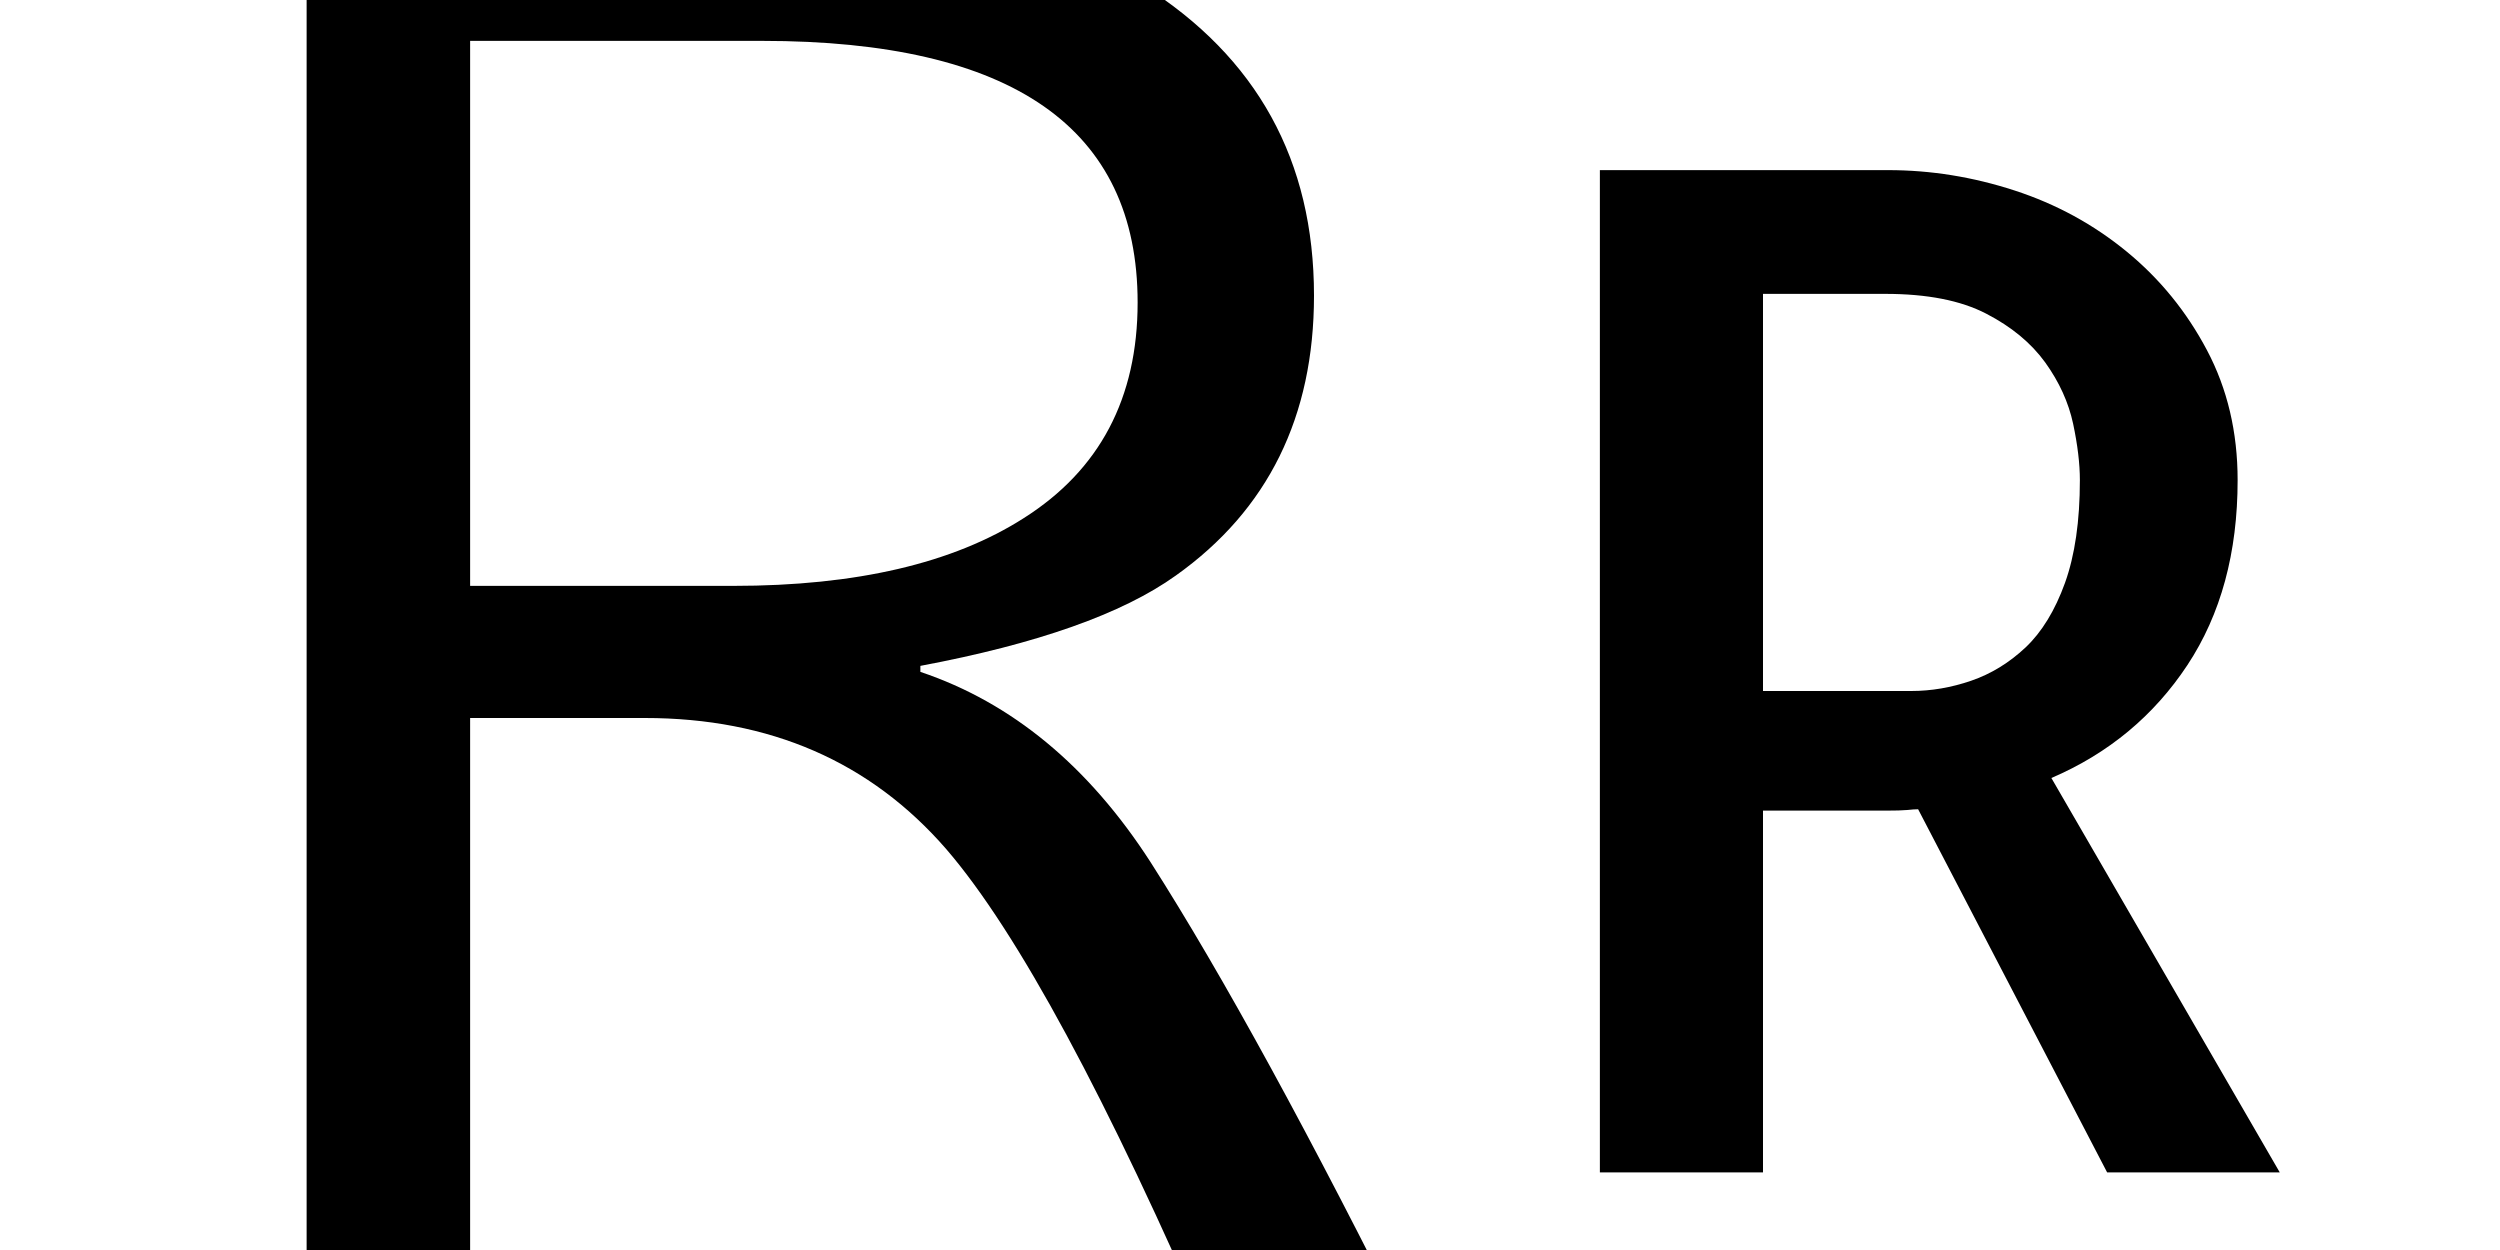
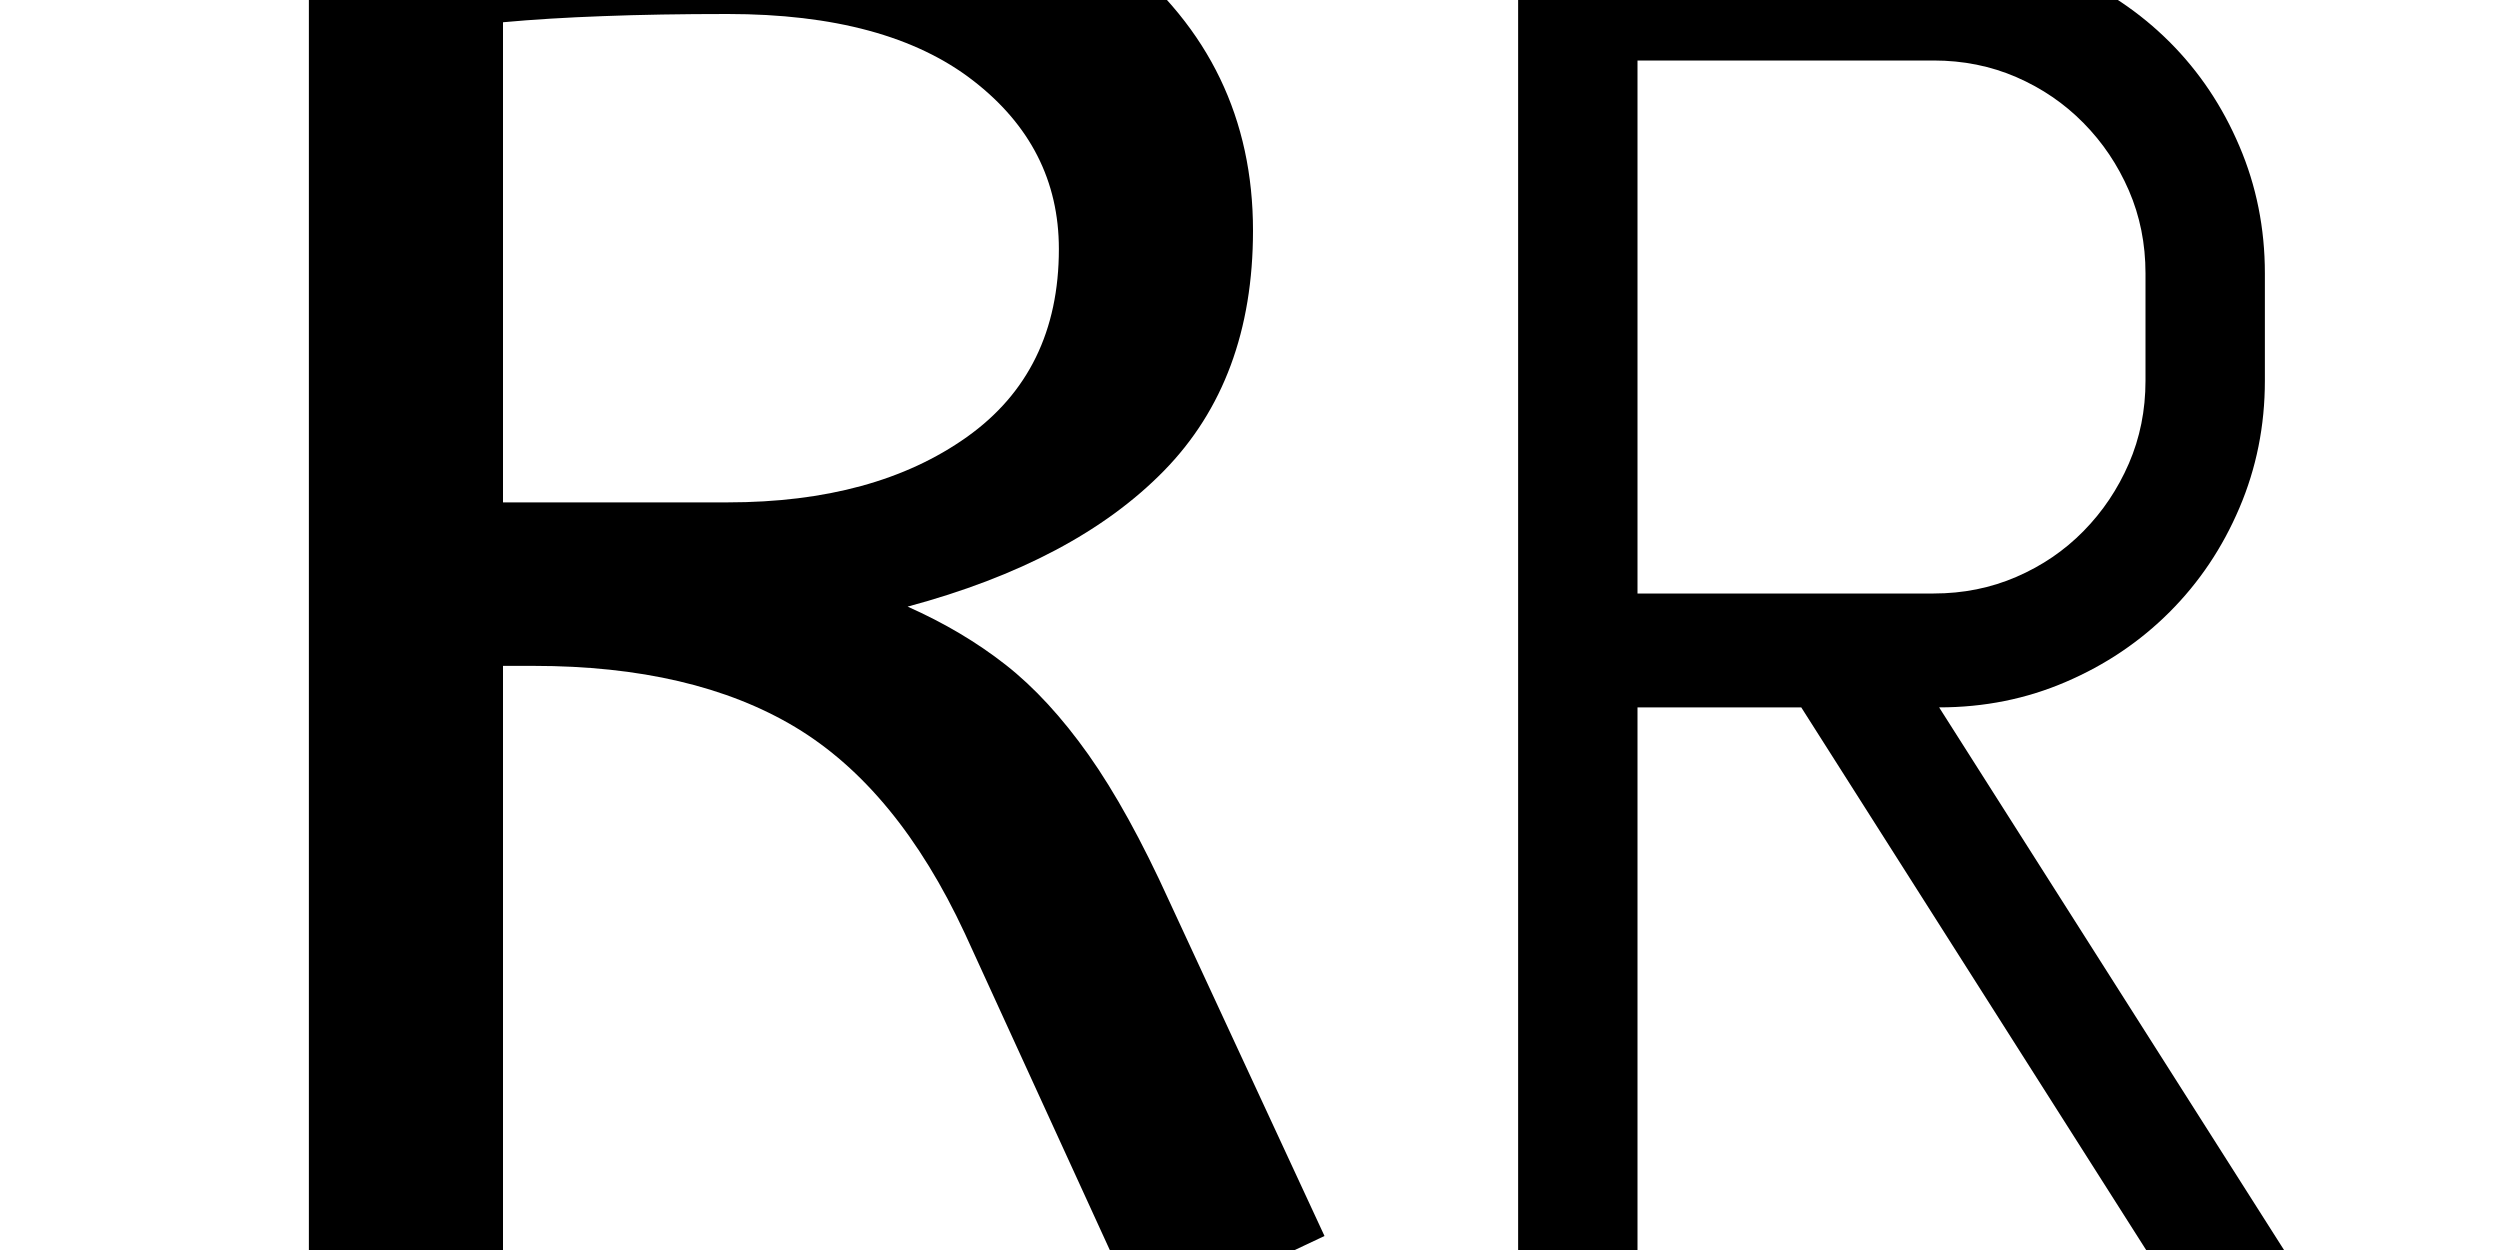
<svg xmlns="http://www.w3.org/2000/svg" width="200" height="100" version="1.1" id="svg1" viewBox="0 0 200 100">
-   <path d="M24.53 107.64L24.53-7.71L63.26-7.71Q81.07-7.71 91.43-1.18L91.43-1.18Q105.12 7.44 105.12 23.65L105.12 23.65Q105.12 38.18 94.07 46.04L94.07 46.04Q87.67 50.63 73.63 53.27L73.63 53.27L73.63 53.75Q84.61 57.44 92.05 68.98L92.05 68.98Q100.67 82.47 113.19 107.64L113.19 107.64L97.13 107.64Q84.26 77.88 75.71 67.94L75.71 67.94Q66.60 57.44 51.58 57.44L51.58 57.44L37.61 57.44L37.61 107.64L24.53 107.64ZM60.97 3.27L37.61 3.27L37.61 46.87L58.67 46.87Q73.42 46.87 81.90 41.45L81.90 41.45Q91.01 35.68 91.01 24.20L91.01 24.20Q91.01 3.27 60.97 3.27L60.97 3.27Z" />
-   <path d="M182.38 93.79L168.57 93.79L153.45 64.74Q153.12 64.74 152.58 64.80Q152.03 64.85 150.89 64.85Q149.75 64.85 147.41 64.85Q145.07 64.85 141.04 64.85L141.04 64.85L141.04 93.79L127.99 93.79L127.99 13.61L151.05 13.61Q156.17 13.61 161.17 15.24Q166.17 16.87 170.15 20.14Q174.12 23.40 176.56 28.02Q179.01 32.65 179.01 38.41L179.01 38.41Q179.01 47.12 174.99 53.21Q170.96 59.30 164.11 62.24L164.11 62.24L182.38 93.79ZM141.04 23.51L141.04 55.28L152.90 55.28Q155.30 55.28 157.69 54.46Q160.08 53.64 162.04 51.80Q164.00 49.95 165.20 46.63Q166.39 43.31 166.39 38.41L166.39 38.41Q166.39 36.46 165.85 33.90Q165.30 31.34 163.62 29.00Q161.93 26.66 158.89 25.09Q155.84 23.51 150.83 23.51L150.83 23.51L141.04 23.51Z" />
+   <path d="M105.96 98.88L91.41 105.74L77.19 74.68Q71.79 63.08 63.62 58.17Q55.44 53.27 42.69 53.27L42.69 53.27L40.24 53.27L40.24 103.78L24.71 103.78L24.71-10.32Q33.38-11.14 41.30-11.55Q49.23-11.95 58.22-11.95L58.22-11.95Q79.15-11.95 89.69-3.45Q100.24 5.05 100.24 18.45L100.24 18.45Q100.24 30.38 93.12 37.66Q86.01 44.93 72.61 48.53L72.61 48.53Q77.02 50.49 80.46 53.19Q83.89 55.88 87.08 60.38Q90.26 64.88 93.53 72.07L93.53 72.07L105.96 98.88ZM40.24 1.78L40.24 40.19L58.22 40.19Q69.99 40.19 77.35 34.96Q84.71 29.73 84.71 19.92L84.71 19.92Q84.71 11.75 77.84 6.44Q70.97 1.12 58.22 1.12L58.22 1.12Q52.67 1.12 48.25 1.29Q43.84 1.45 40.24 1.78L40.24 1.78Z" />
+   <path d="M183.93 101.90L172.90 101.90L144.10 56.59L131.00 56.59L131.00 101.90L121.45 101.90L121.45-4.26L155.13-4.26Q160.54-4.26 165.27-2.23Q170.01-0.19 173.57 3.36Q177.12 6.91 179.15 11.69Q181.19 16.46 181.19 21.87L181.19 21.87L181.19 30.46Q181.19 35.86 179.15 40.64Q177.12 45.41 173.57 48.96Q170.01 52.52 165.27 54.55Q160.54 56.59 155.13 56.59L155.13 56.59L183.93 101.90ZM171.64 30.46L171.64 21.87Q171.64 18.31 170.31 15.24Q168.98 12.17 166.68 9.84Q164.39 7.51 161.31 6.17Q158.24 4.84 154.69 4.84L154.69 4.84L131.00 4.84L131.00 47.48L154.69 47.48Q158.24 47.48 161.31 46.15Q164.39 44.82 166.68 42.49Q168.98 40.15 170.31 37.08Q171.64 34.01 171.64 30.46L171.64 30.46Z" />
</svg>
